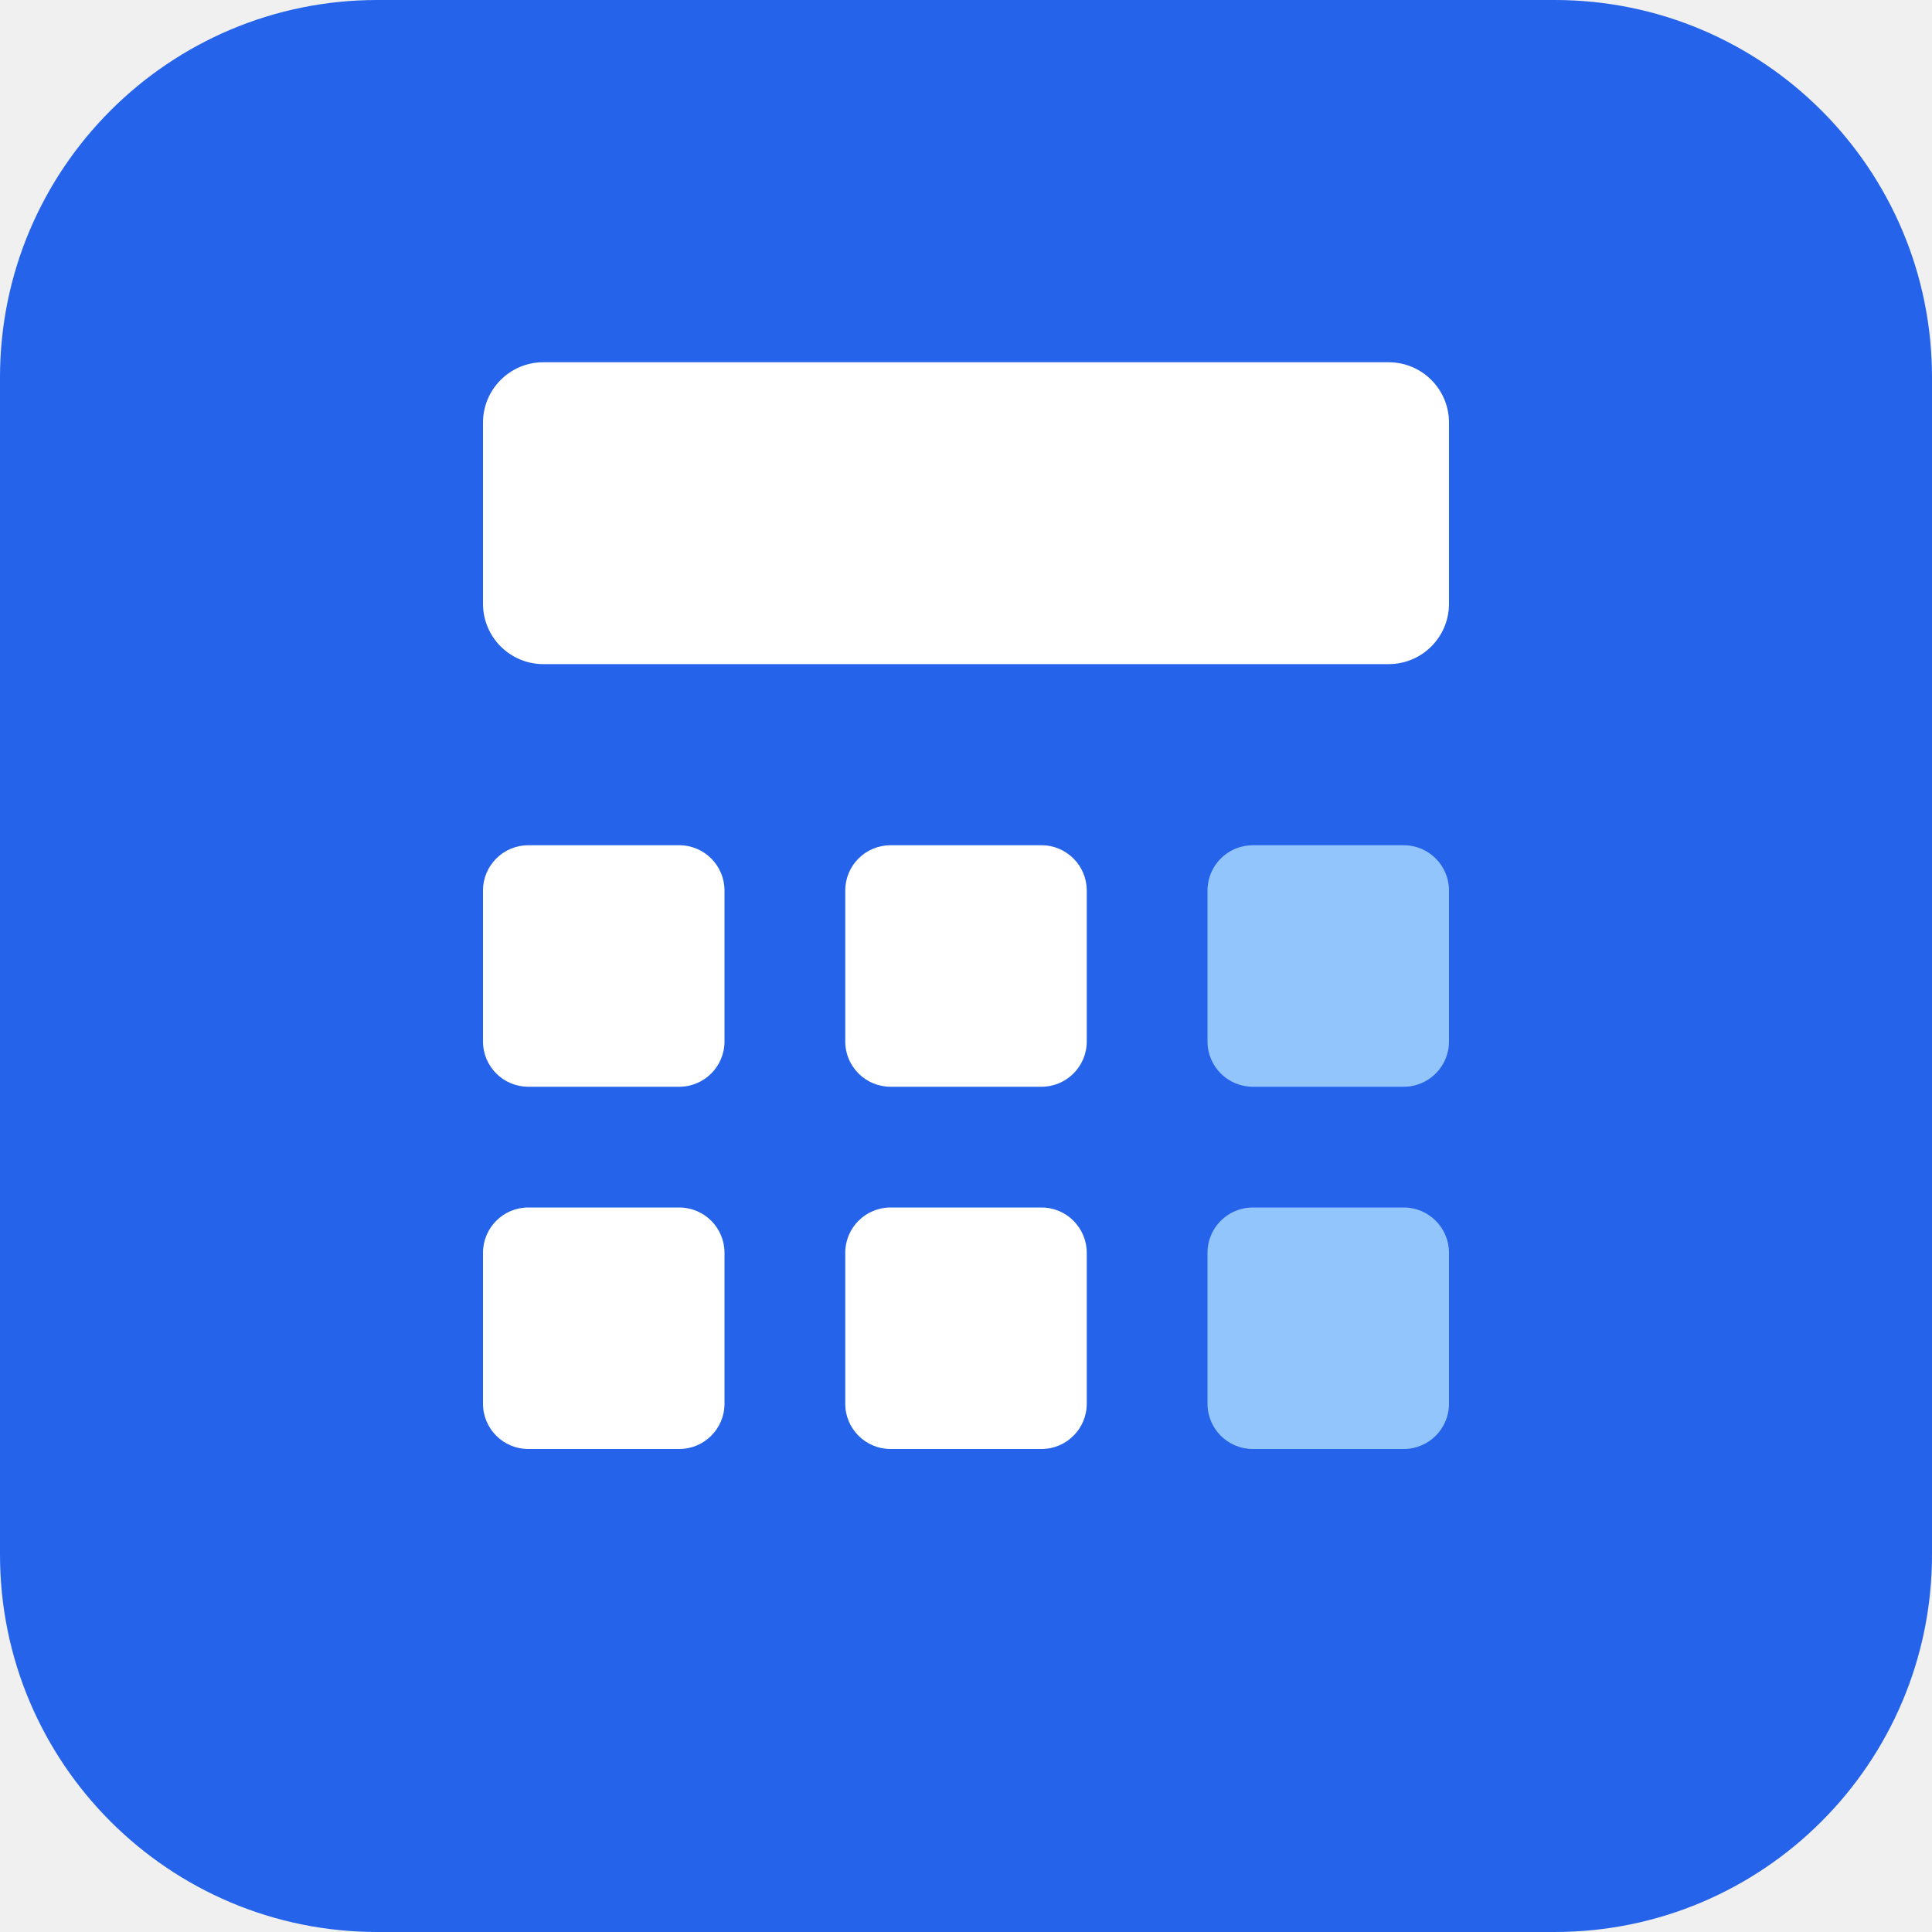
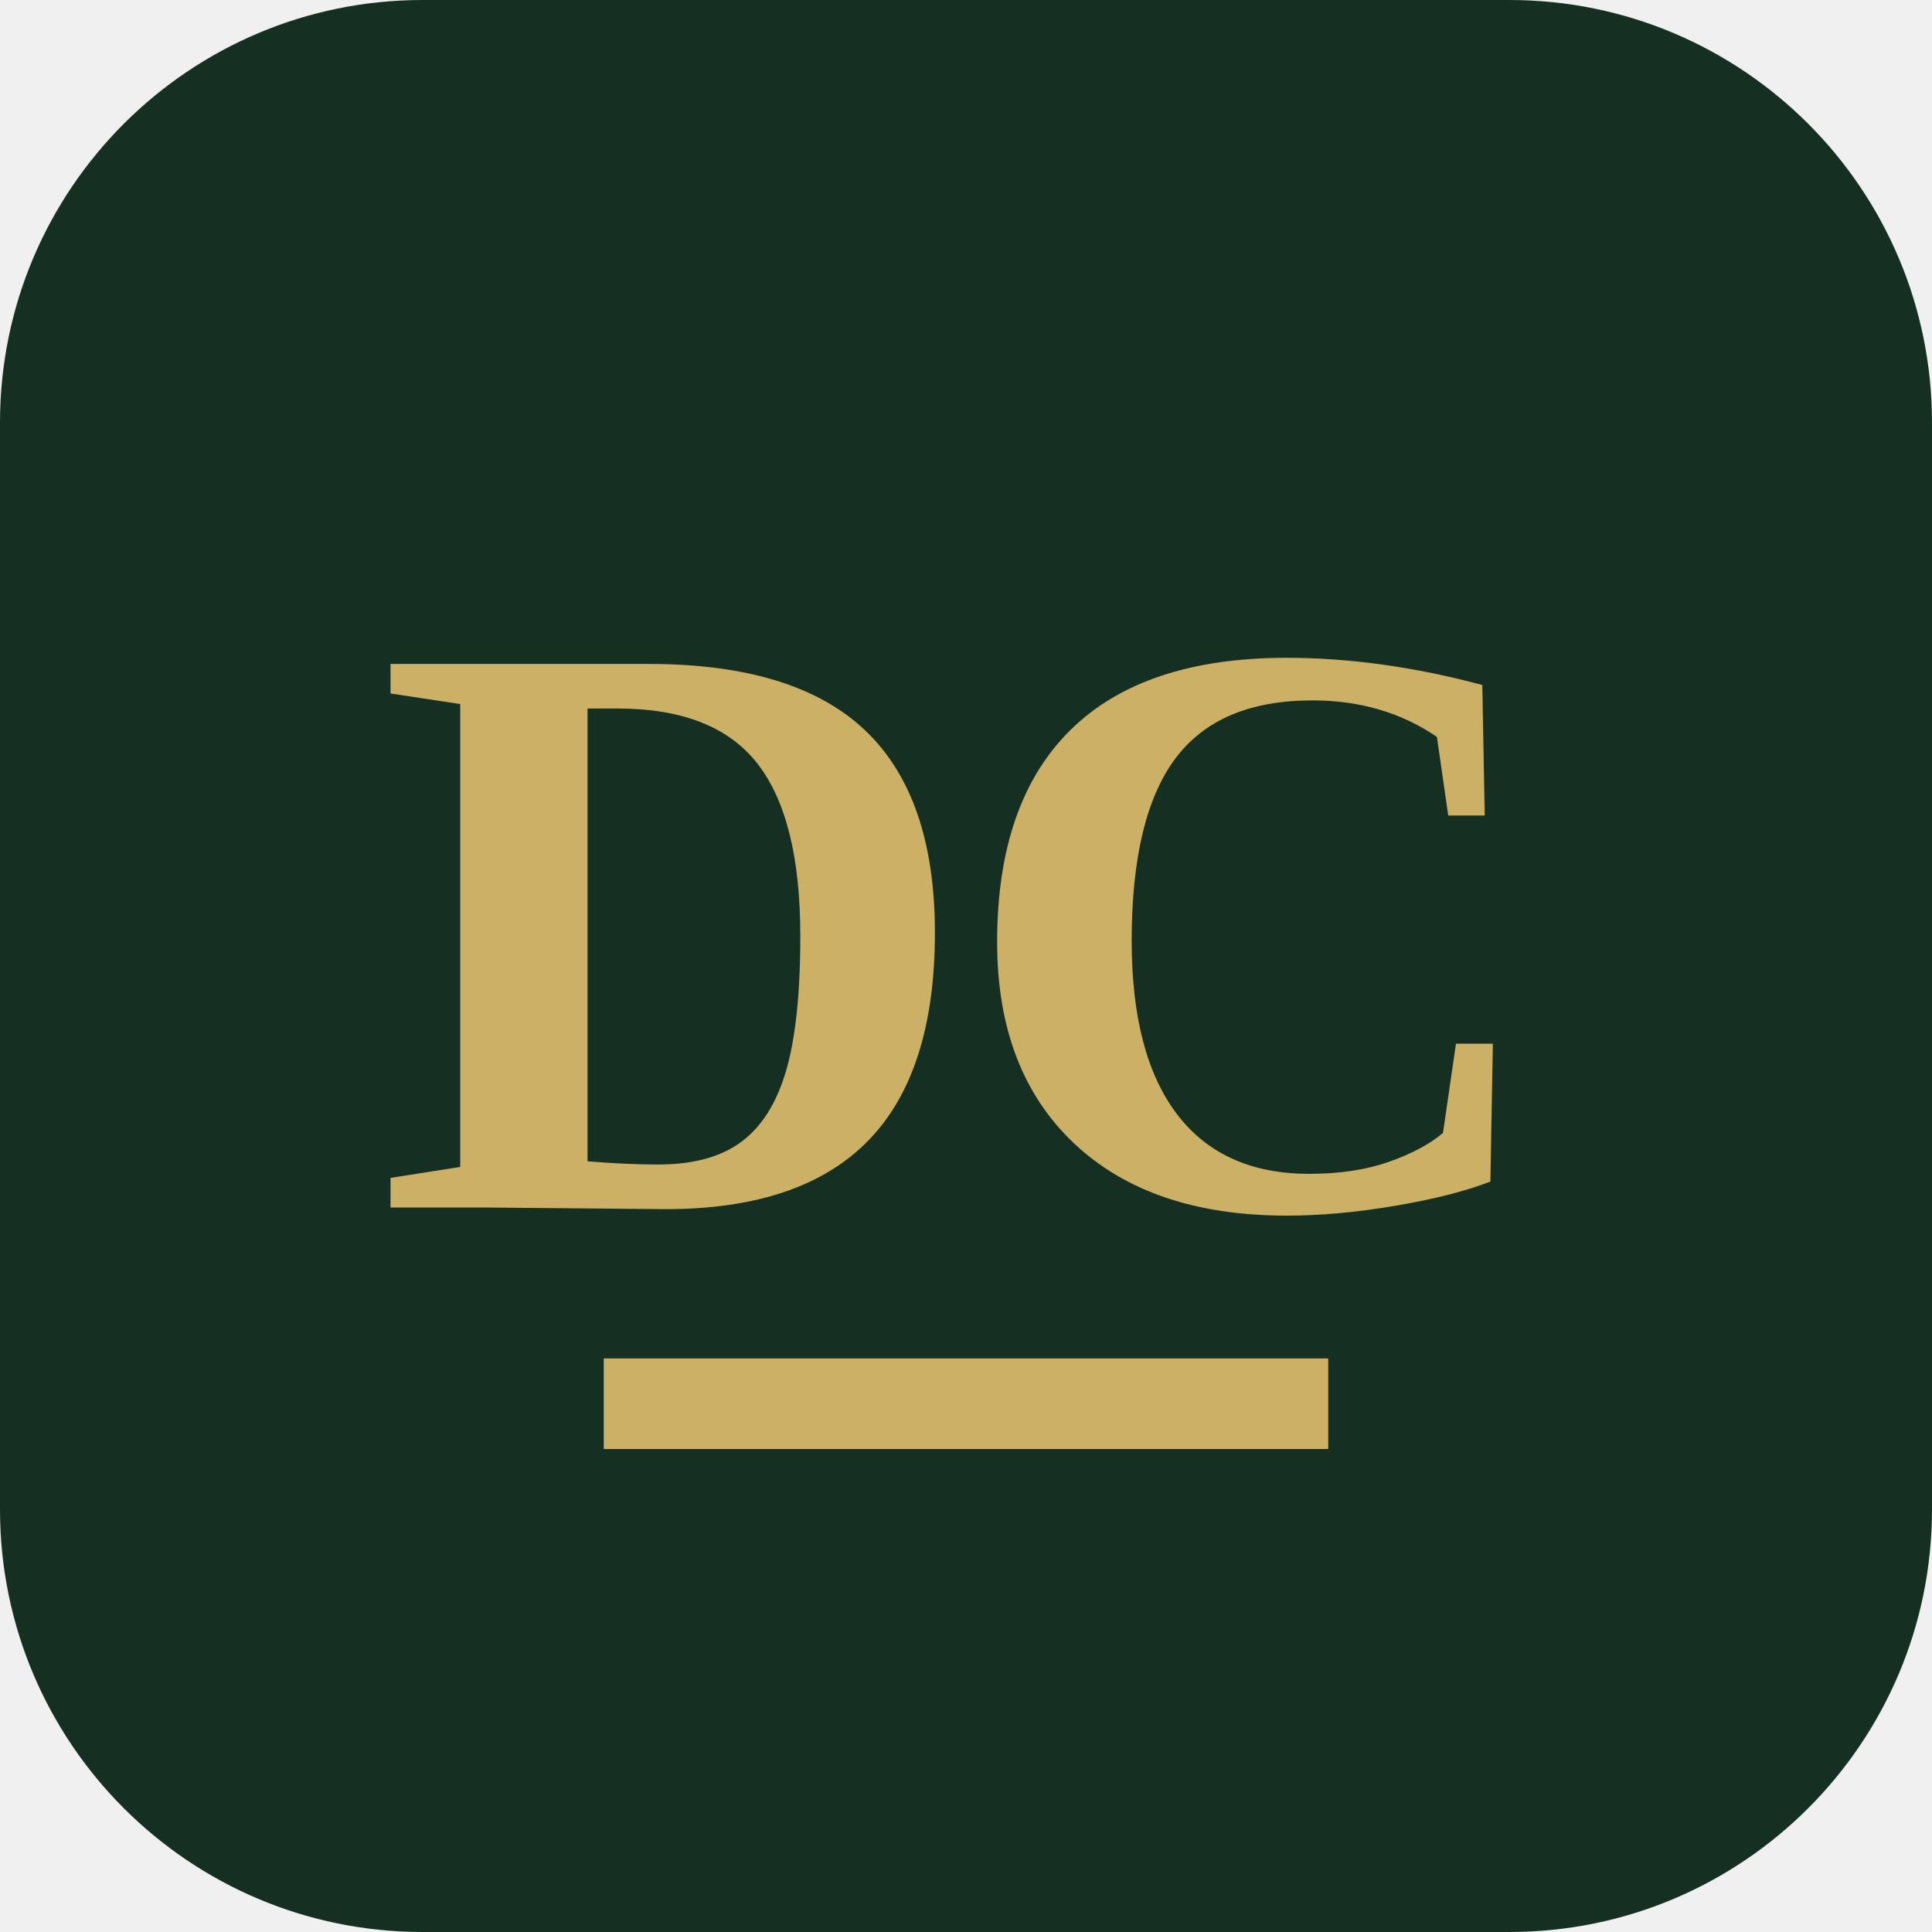
<svg xmlns="http://www.w3.org/2000/svg" viewBox="0 0 512 512">
-   <rect width="512" height="512" rx="100" fill="#2563eb" />
-   <rect x="128" y="96" width="256" height="80" rx="16" fill="white" />
-   <rect x="128" y="224" width="64" height="64" rx="12" fill="white" />
-   <rect x="224" y="224" width="64" height="64" rx="12" fill="white" />
-   <rect x="320" y="224" width="64" height="64" rx="12" fill="#93c5fd" />
-   <rect x="128" y="320" width="64" height="64" rx="12" fill="white" />
-   <rect x="224" y="320" width="64" height="64" rx="12" fill="white" />
-   <rect x="320" y="320" width="64" height="64" rx="12" fill="#93c5fd" />
+   <rect width="512" height="512" rx="112" fill="#153022" />
+   <text x="256" y="320" font-family="Georgia, 'Times New Roman', serif" font-weight="900" font-size="220" fill="#ccb065" text-anchor="middle" letter-spacing="-5">DC</text>
+   <rect x="160" y="360" width="192" height="24" fill="#ccb065" />
</svg>
